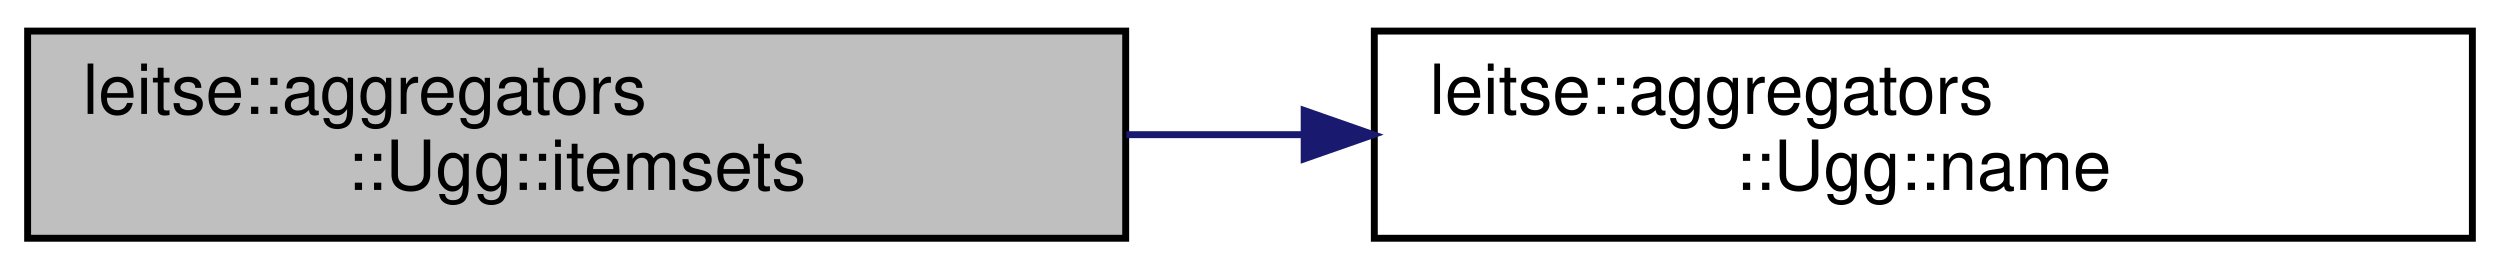
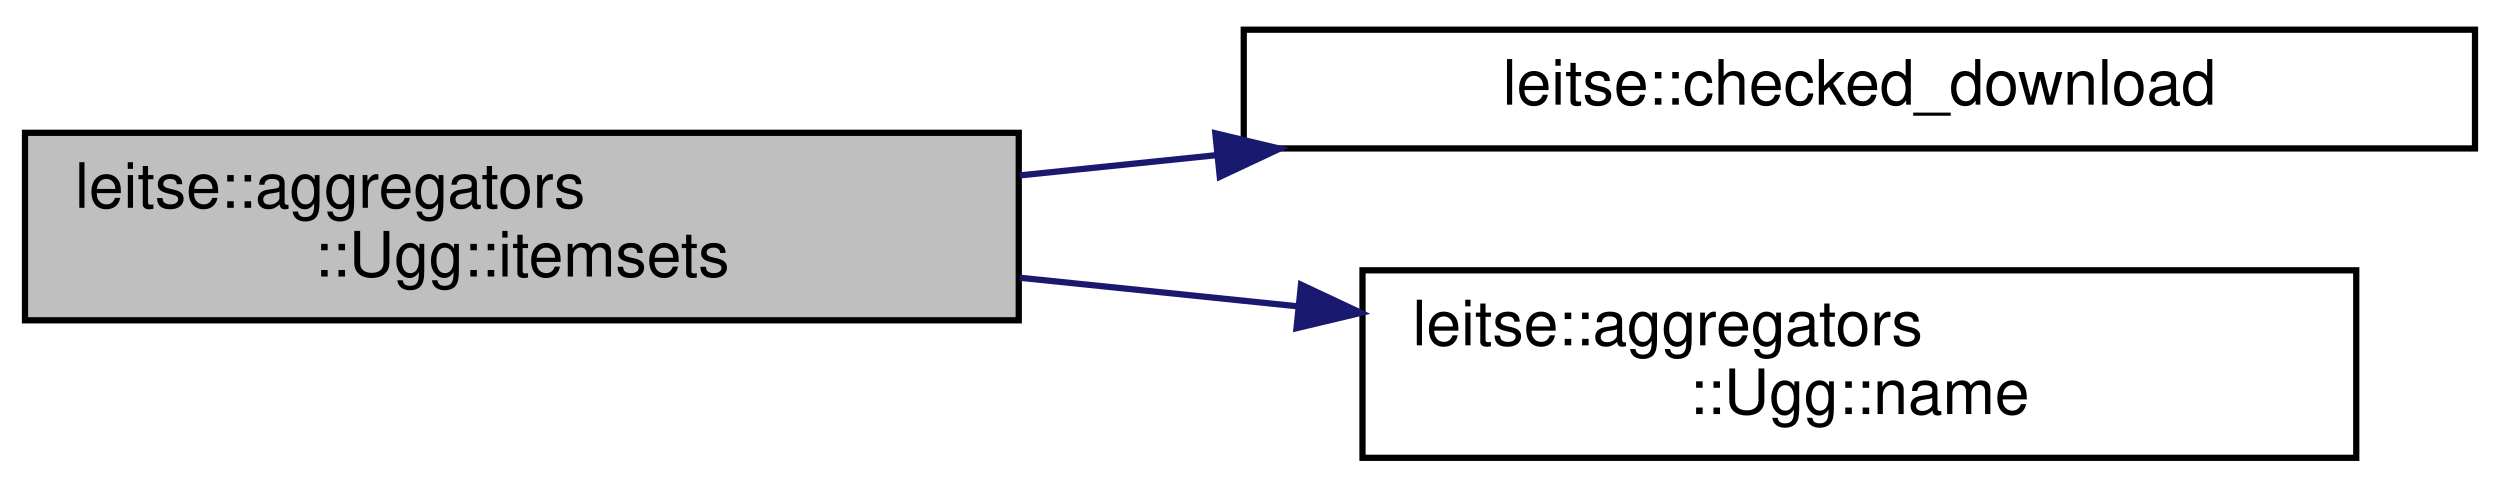
- <svg xmlns="http://www.w3.org/2000/svg" xmlns:xlink="http://www.w3.org/1999/xlink" width="362pt" height="39pt" viewBox="0.00 0.00 362.00 39.00">
-   <g id="graph0" class="graph" transform="scale(1 1) rotate(0) translate(4 35)">
+ <svg xmlns="http://www.w3.org/2000/svg" xmlns:xlink="http://www.w3.org/1999/xlink" width="400pt" height="78pt" viewBox="0.00 0.00 400.00 77.50">
+   <g id="graph0" class="graph" transform="scale(1 1) rotate(0) translate(4 73.5)">
    <g id="node1" class="node">
      <g id="a_node1">
        <a xlink:title=" ">
-           <polygon fill="#bfbfbf" stroke="#000000" points="0,-.5 0,-30.5 159,-30.5 159,-.5 0,-.5" />
-           <text text-anchor="start" x="8" y="-18.5" font-family="Helvetica,sans-Serif" font-size="10.00" fill="#000000">leitse::aggregators</text>
-           <text text-anchor="middle" x="79.5" y="-7.5" font-family="Helvetica,sans-Serif" font-size="10.00" fill="#000000">::Ugg::itemsets</text>
+           <polygon fill="#bfbfbf" stroke="#000000" points="0,-22.5 0,-52.5 159,-52.5 159,-22.5 0,-22.5" />
+           <text text-anchor="start" x="8" y="-40.5" font-family="Helvetica,sans-Serif" font-size="10.00" fill="#000000">leitse::aggregators</text>
+           <text text-anchor="middle" x="79.5" y="-29.5" font-family="Helvetica,sans-Serif" font-size="10.00" fill="#000000">::Ugg::itemsets</text>
        </a>
      </g>
    </g>
    <g id="node2" class="node">
      <g id="a_node2">
-         <a xlink:href="structleitse_1_1aggregators_1_1_ugg.html#ab6c33748b46ffff18e21894ae00036e1" target="_top" xlink:title=" ">
-           <polygon fill="none" stroke="#000000" points="195,-.5 195,-30.5 354,-30.5 354,-.5 195,-.5" />
-           <text text-anchor="start" x="203" y="-18.5" font-family="Helvetica,sans-Serif" font-size="10.00" fill="#000000">leitse::aggregators</text>
-           <text text-anchor="middle" x="274.5" y="-7.5" font-family="Helvetica,sans-Serif" font-size="10.00" fill="#000000">::Ugg::name</text>
+         <a xlink:href="namespaceleitse.html#ae6311298e57be556517a34c61b4ab025" target="_top" xlink:title=" ">
+           <polygon fill="none" stroke="#000000" points="195,-50 195,-69 392,-69 392,-50 195,-50" />
+           <text text-anchor="middle" x="293.5" y="-57" font-family="Helvetica,sans-Serif" font-size="10.00" fill="#000000">leitse::checked_download</text>
        </a>
      </g>
    </g>
    <g id="edge1" class="edge">
-       <path fill="none" stroke="#191970" d="M159.095,-15.5C167.573,-15.5 176.237,-15.5 184.821,-15.5" />
-       <polygon fill="#191970" stroke="#191970" points="184.843,-19 194.843,-15.5 184.843,-12 184.843,-19" />
+       <path fill="none" stroke="#191970" d="M159.186,-45.692C169.452,-46.747 180.078,-47.84 190.649,-48.927" />
+       <polygon fill="#191970" stroke="#191970" points="190.449,-52.424 200.755,-49.965 191.165,-45.461 190.449,-52.424" />
+     </g>
+     <g id="node3" class="node">
+       <g id="a_node3">
+         <a xlink:href="structleitse_1_1aggregators_1_1_ugg.html#ab6c33748b46ffff18e21894ae00036e1" target="_top" xlink:title=" ">
+           <polygon fill="none" stroke="#000000" points="214,-.5 214,-30.5 373,-30.5 373,-.5 214,-.5" />
+           <text text-anchor="start" x="222" y="-18.5" font-family="Helvetica,sans-Serif" font-size="10.00" fill="#000000">leitse::aggregators</text>
+           <text text-anchor="middle" x="293.5" y="-7.5" font-family="Helvetica,sans-Serif" font-size="10.00" fill="#000000">::Ugg::name</text>
+         </a>
+       </g>
+     </g>
+     <g id="edge2" class="edge">
+       <path fill="none" stroke="#191970" d="M159.186,-29.308C173.669,-27.819 188.867,-26.257 203.62,-24.74" />
+       <polygon fill="#191970" stroke="#191970" points="204.158,-28.203 213.748,-23.699 203.442,-21.24 204.158,-28.203" />
    </g>
  </g>
</svg>
